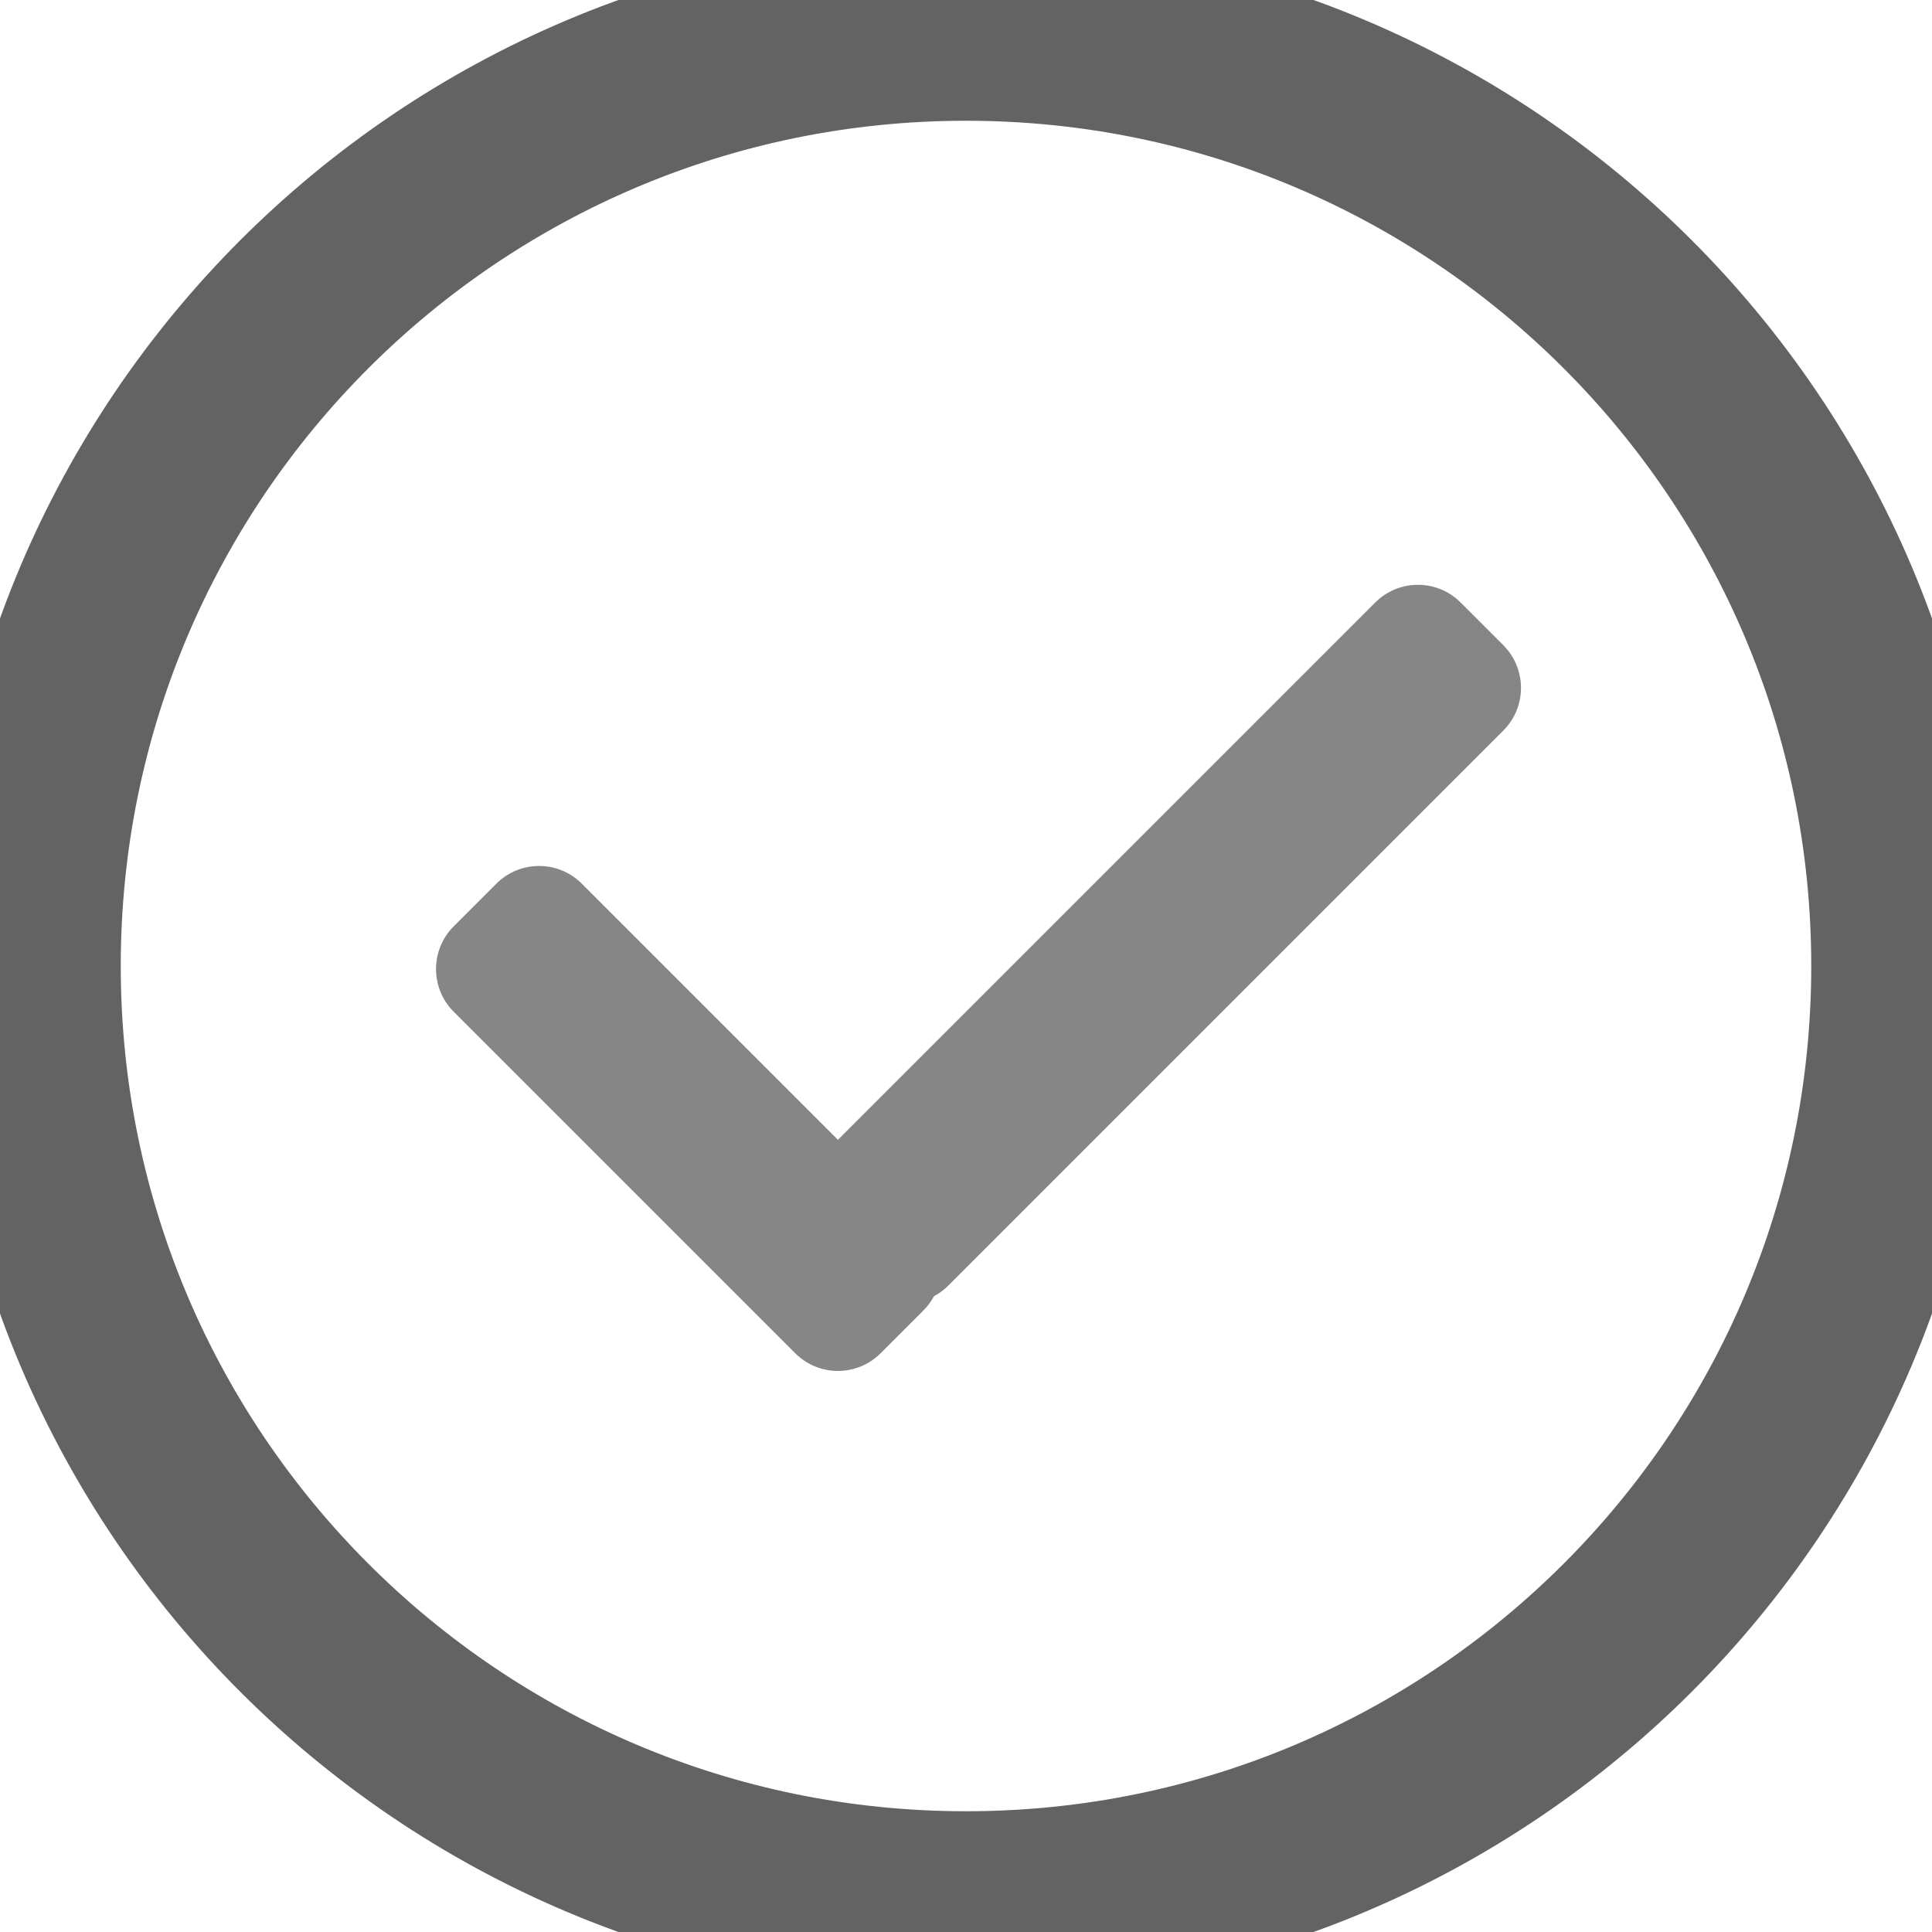
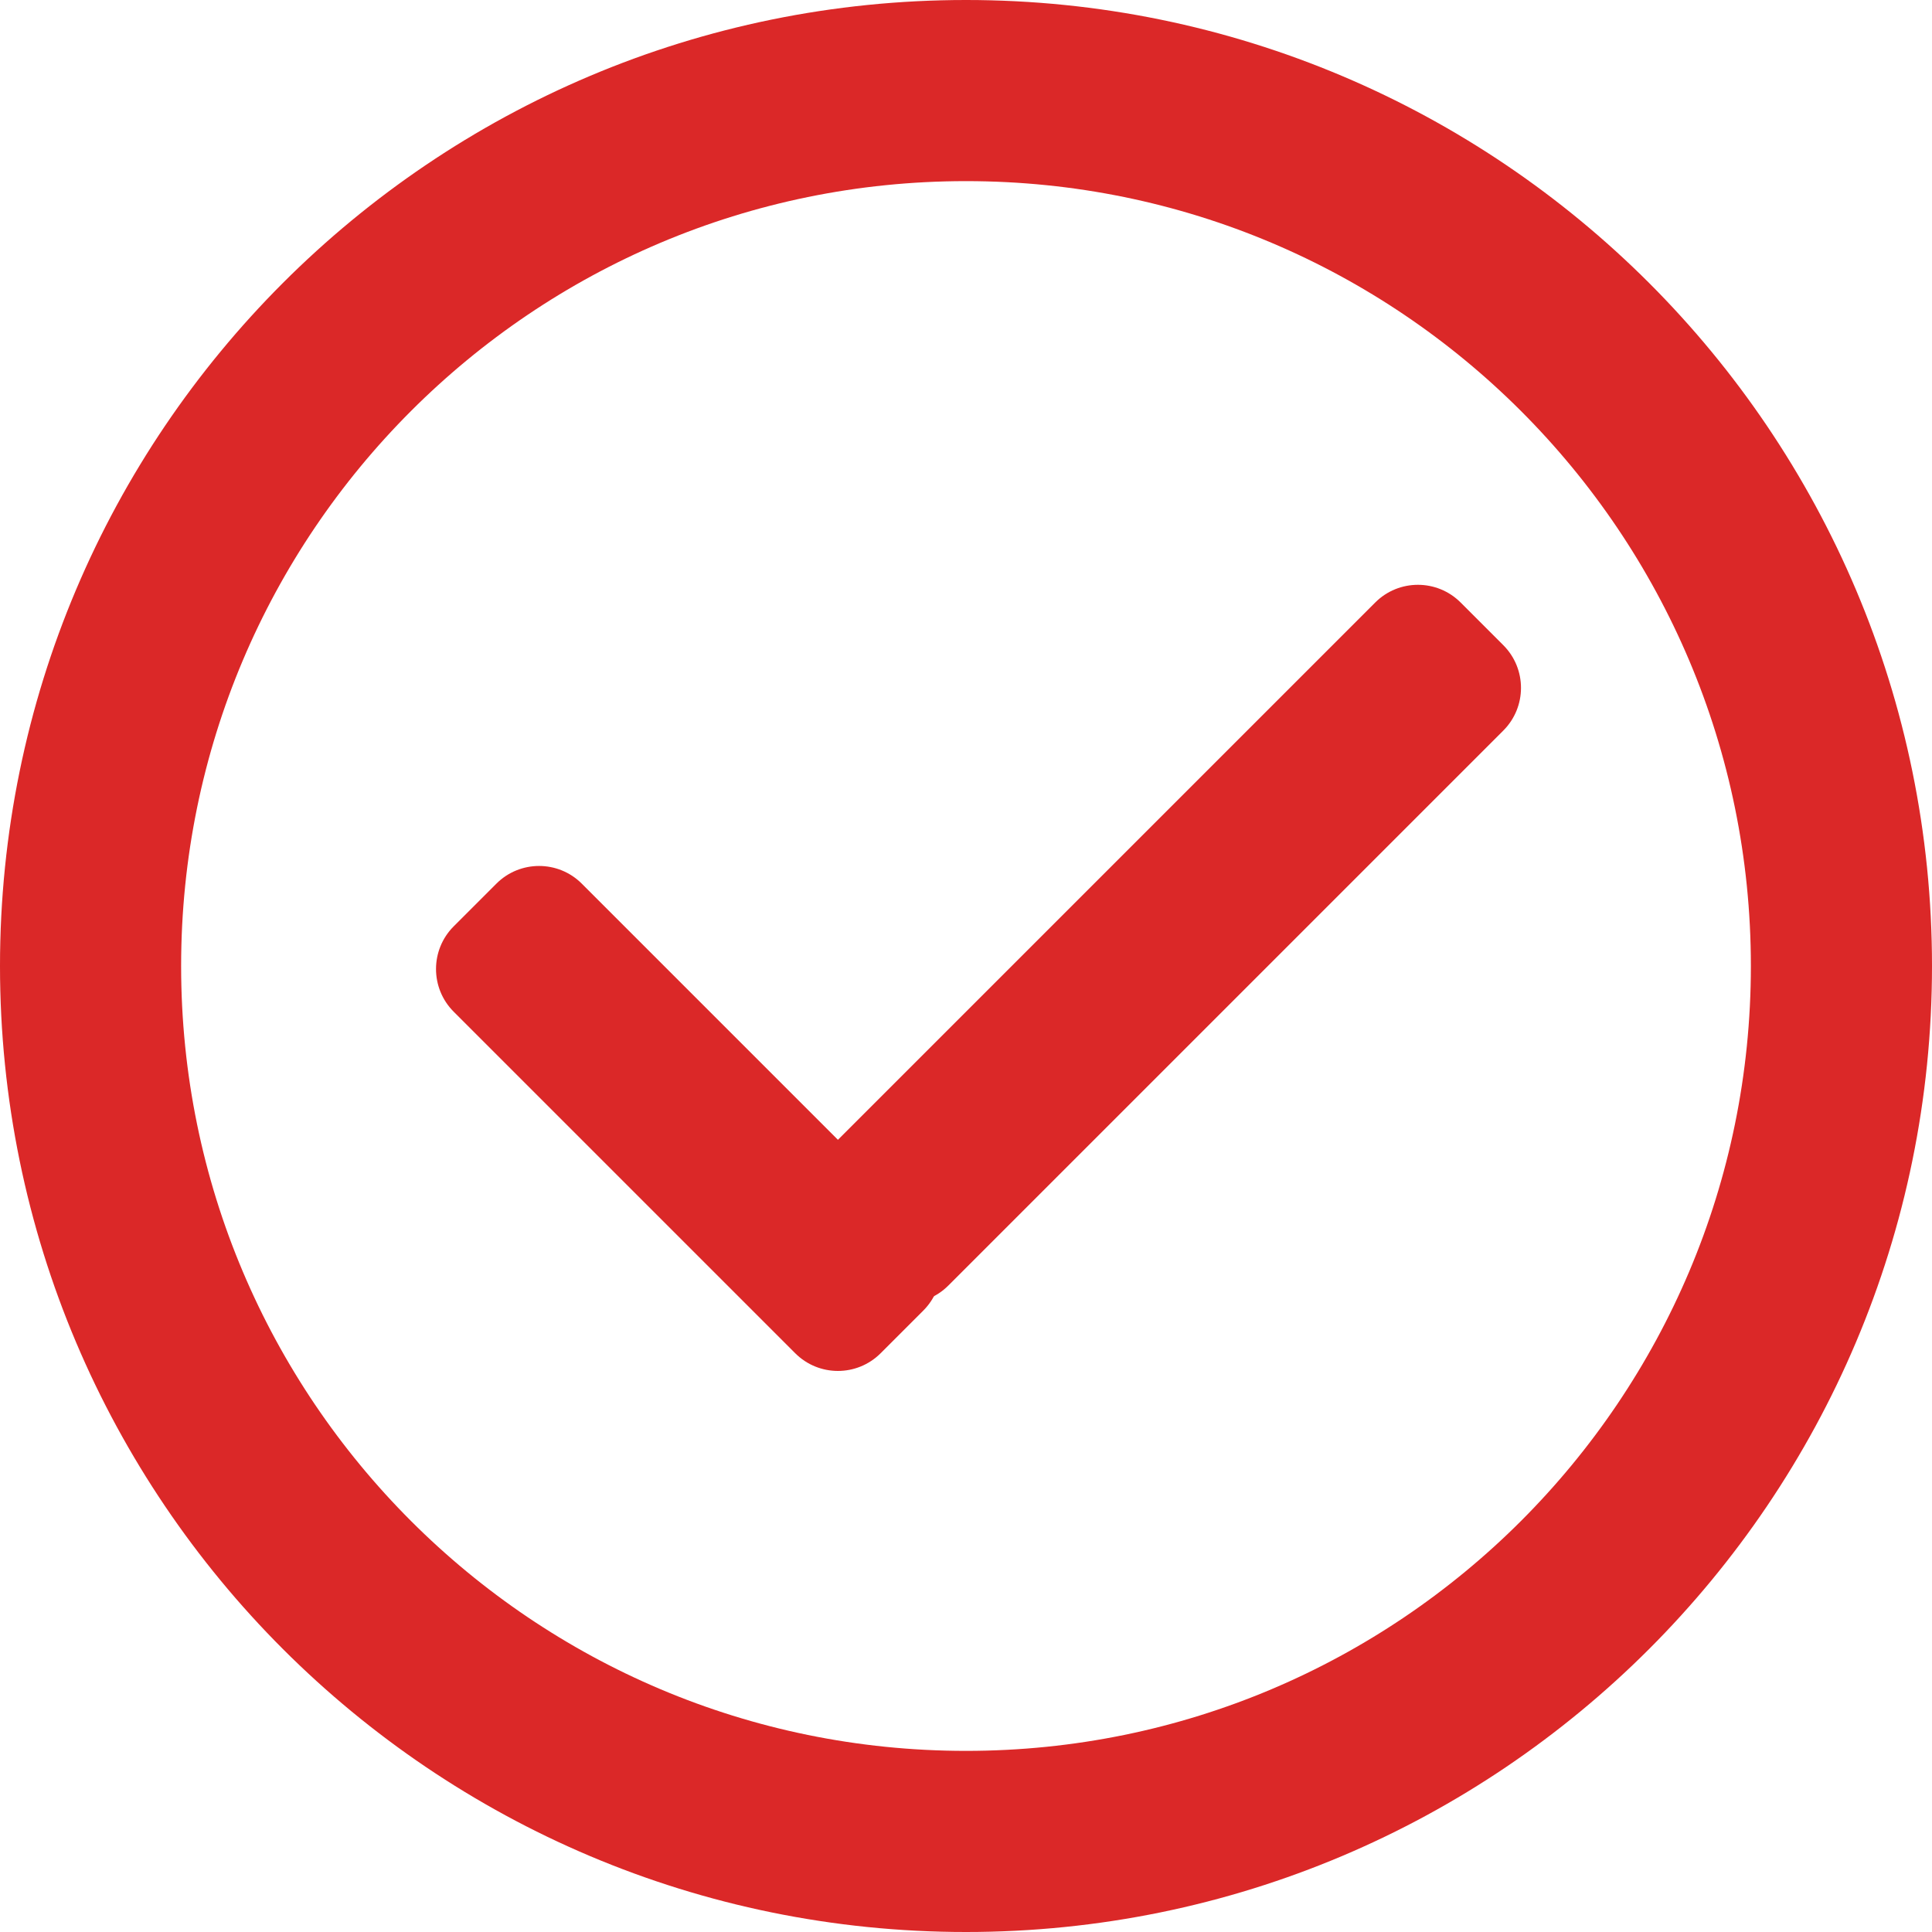
<svg xmlns="http://www.w3.org/2000/svg" width="32" height="32" viewBox="0 0 32 32" fill="none">
-   <circle cx="16" cy="16" r="15.5" stroke-width="3" stroke="#636363" />
-   <rect x="0" y="0" transform="translate(16,21) rotate(135)" width="3" height="10" rx="1" fill="#868686" />
-   <rect x="0" y="0" transform="translate(15,22) rotate(-135)" width="3" height="15" rx="1" fill="#868686" />
+   <circle cx="16" cy="16" r="14.5" stroke-width="3" stroke="#db2828" />
+   <rect x="0" y="0" transform="translate(16,21) rotate(135)" width="3" height="10" rx="1" fill="#db2828" />
+   <rect x="0" y="0" transform="translate(15,22) rotate(-135)" width="3" height="15" rx="1" fill="#db2828" />
</svg>
